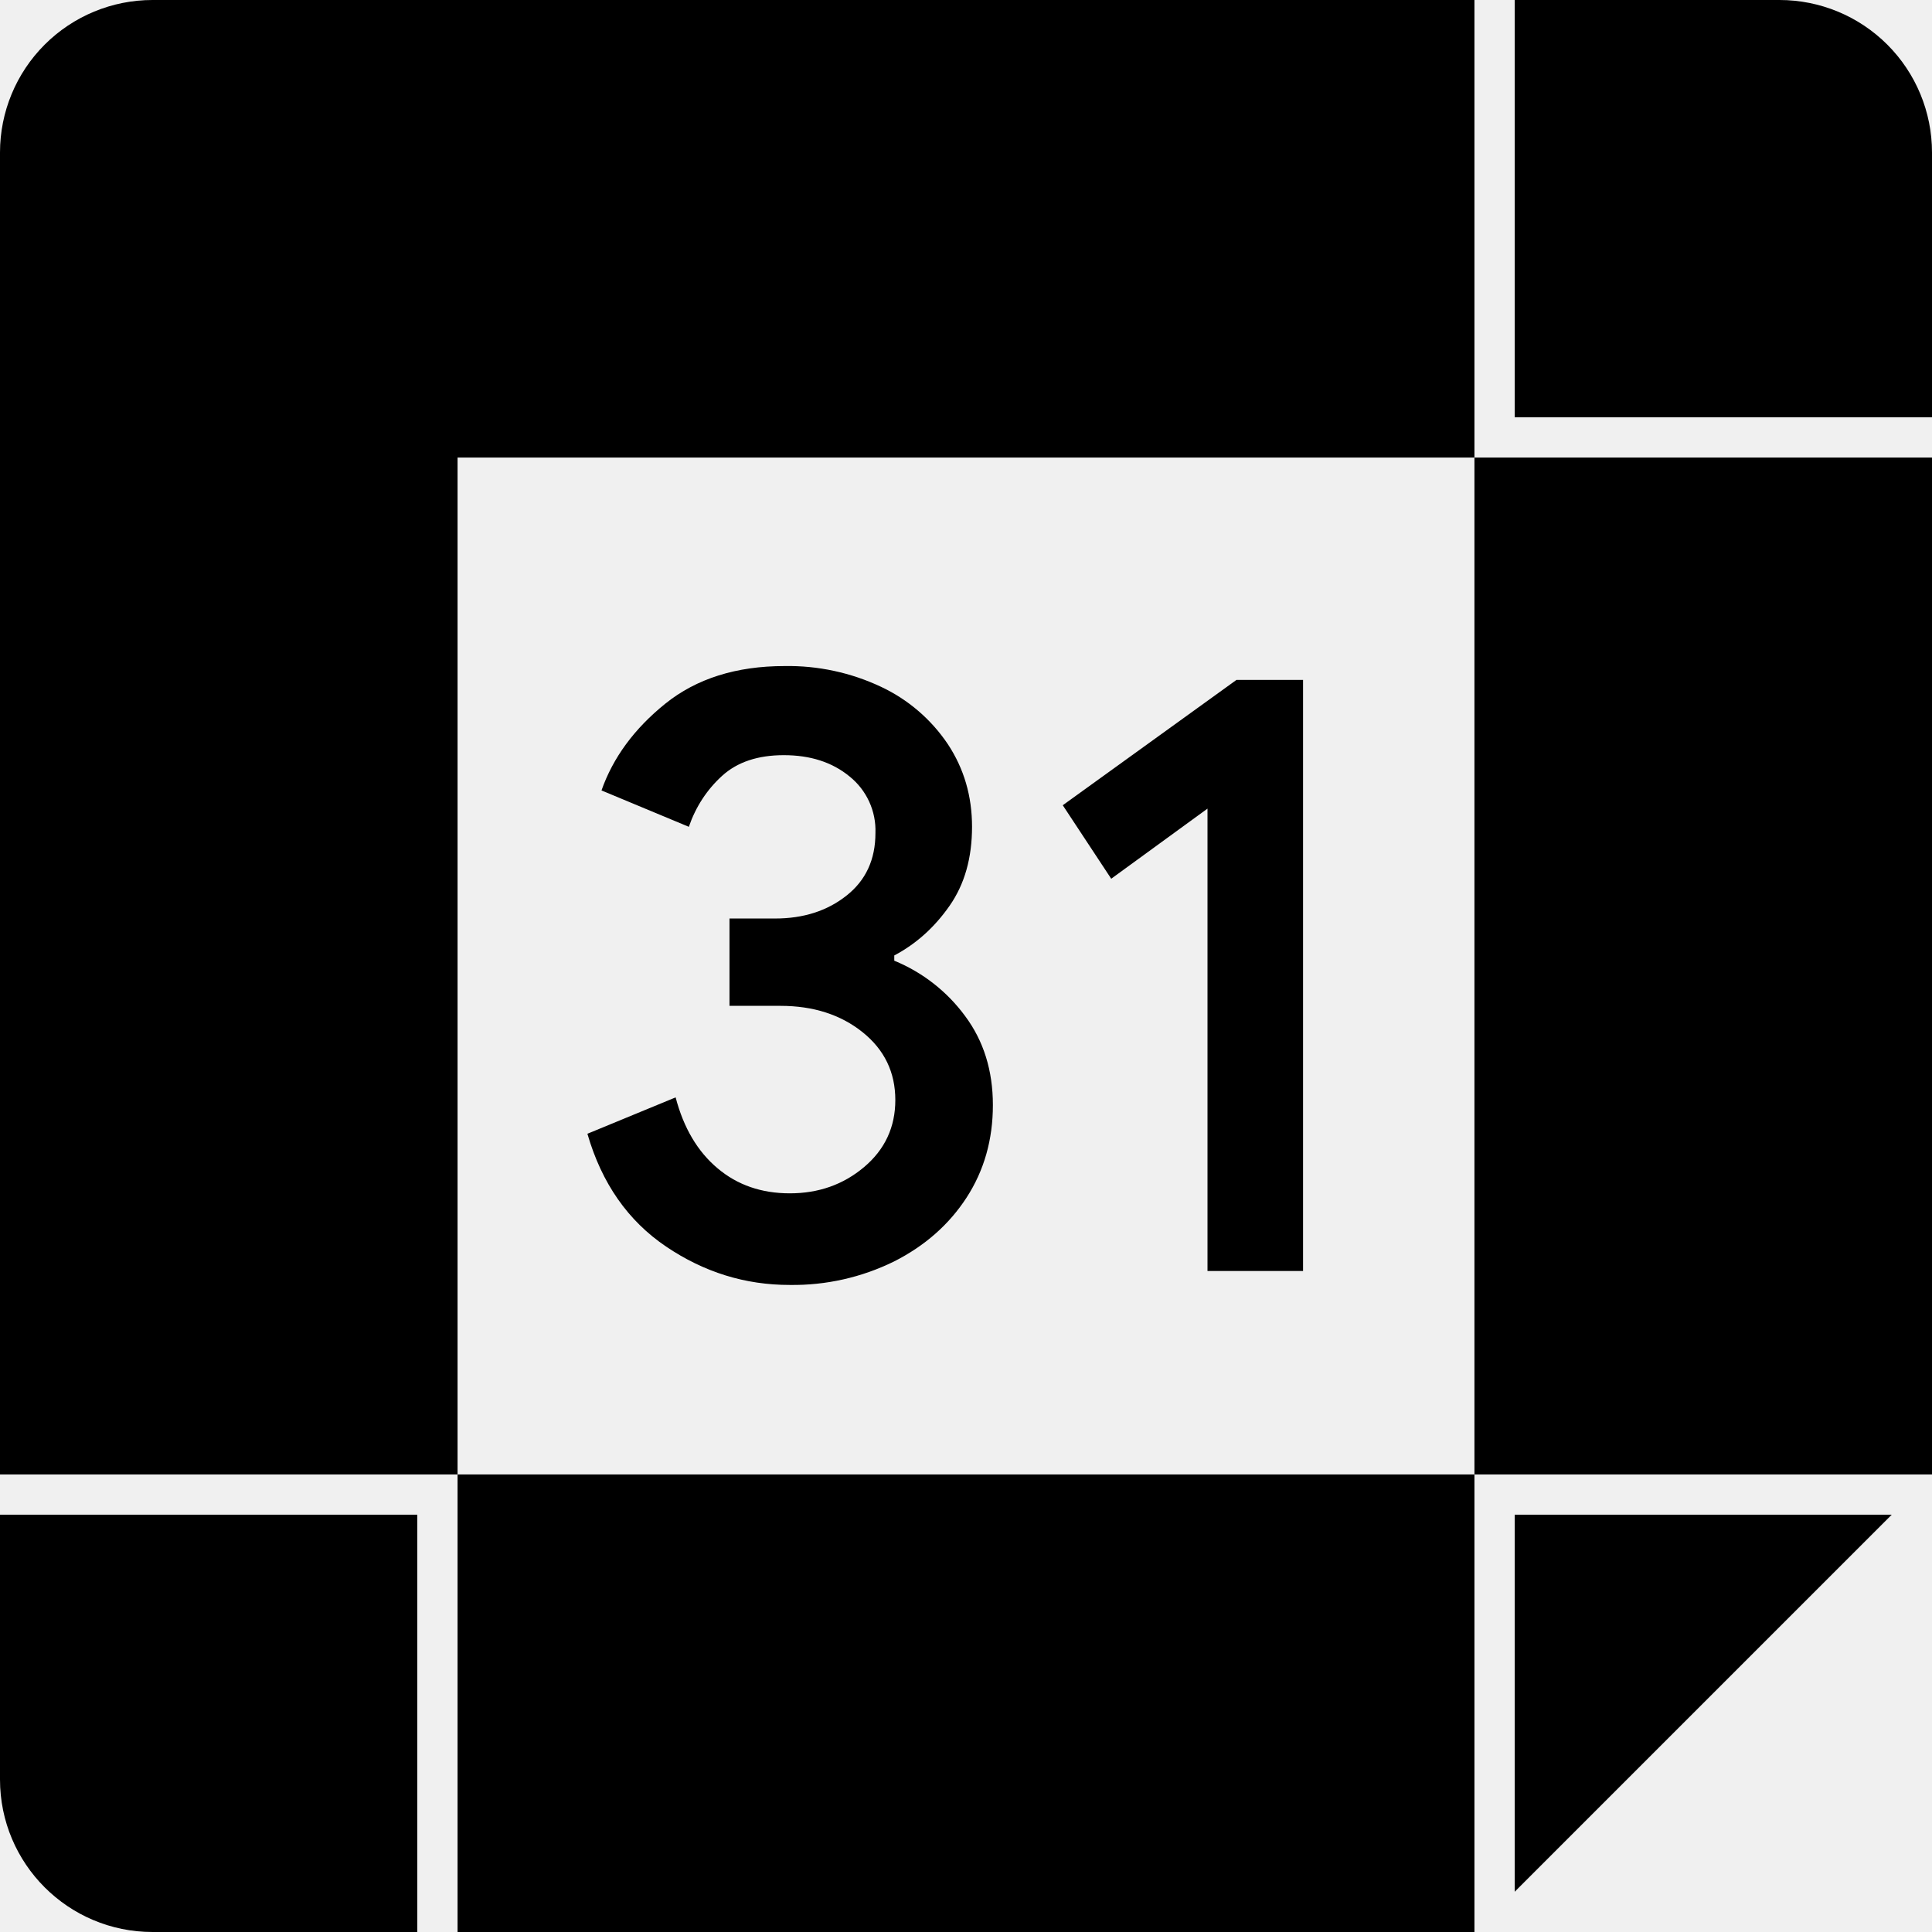
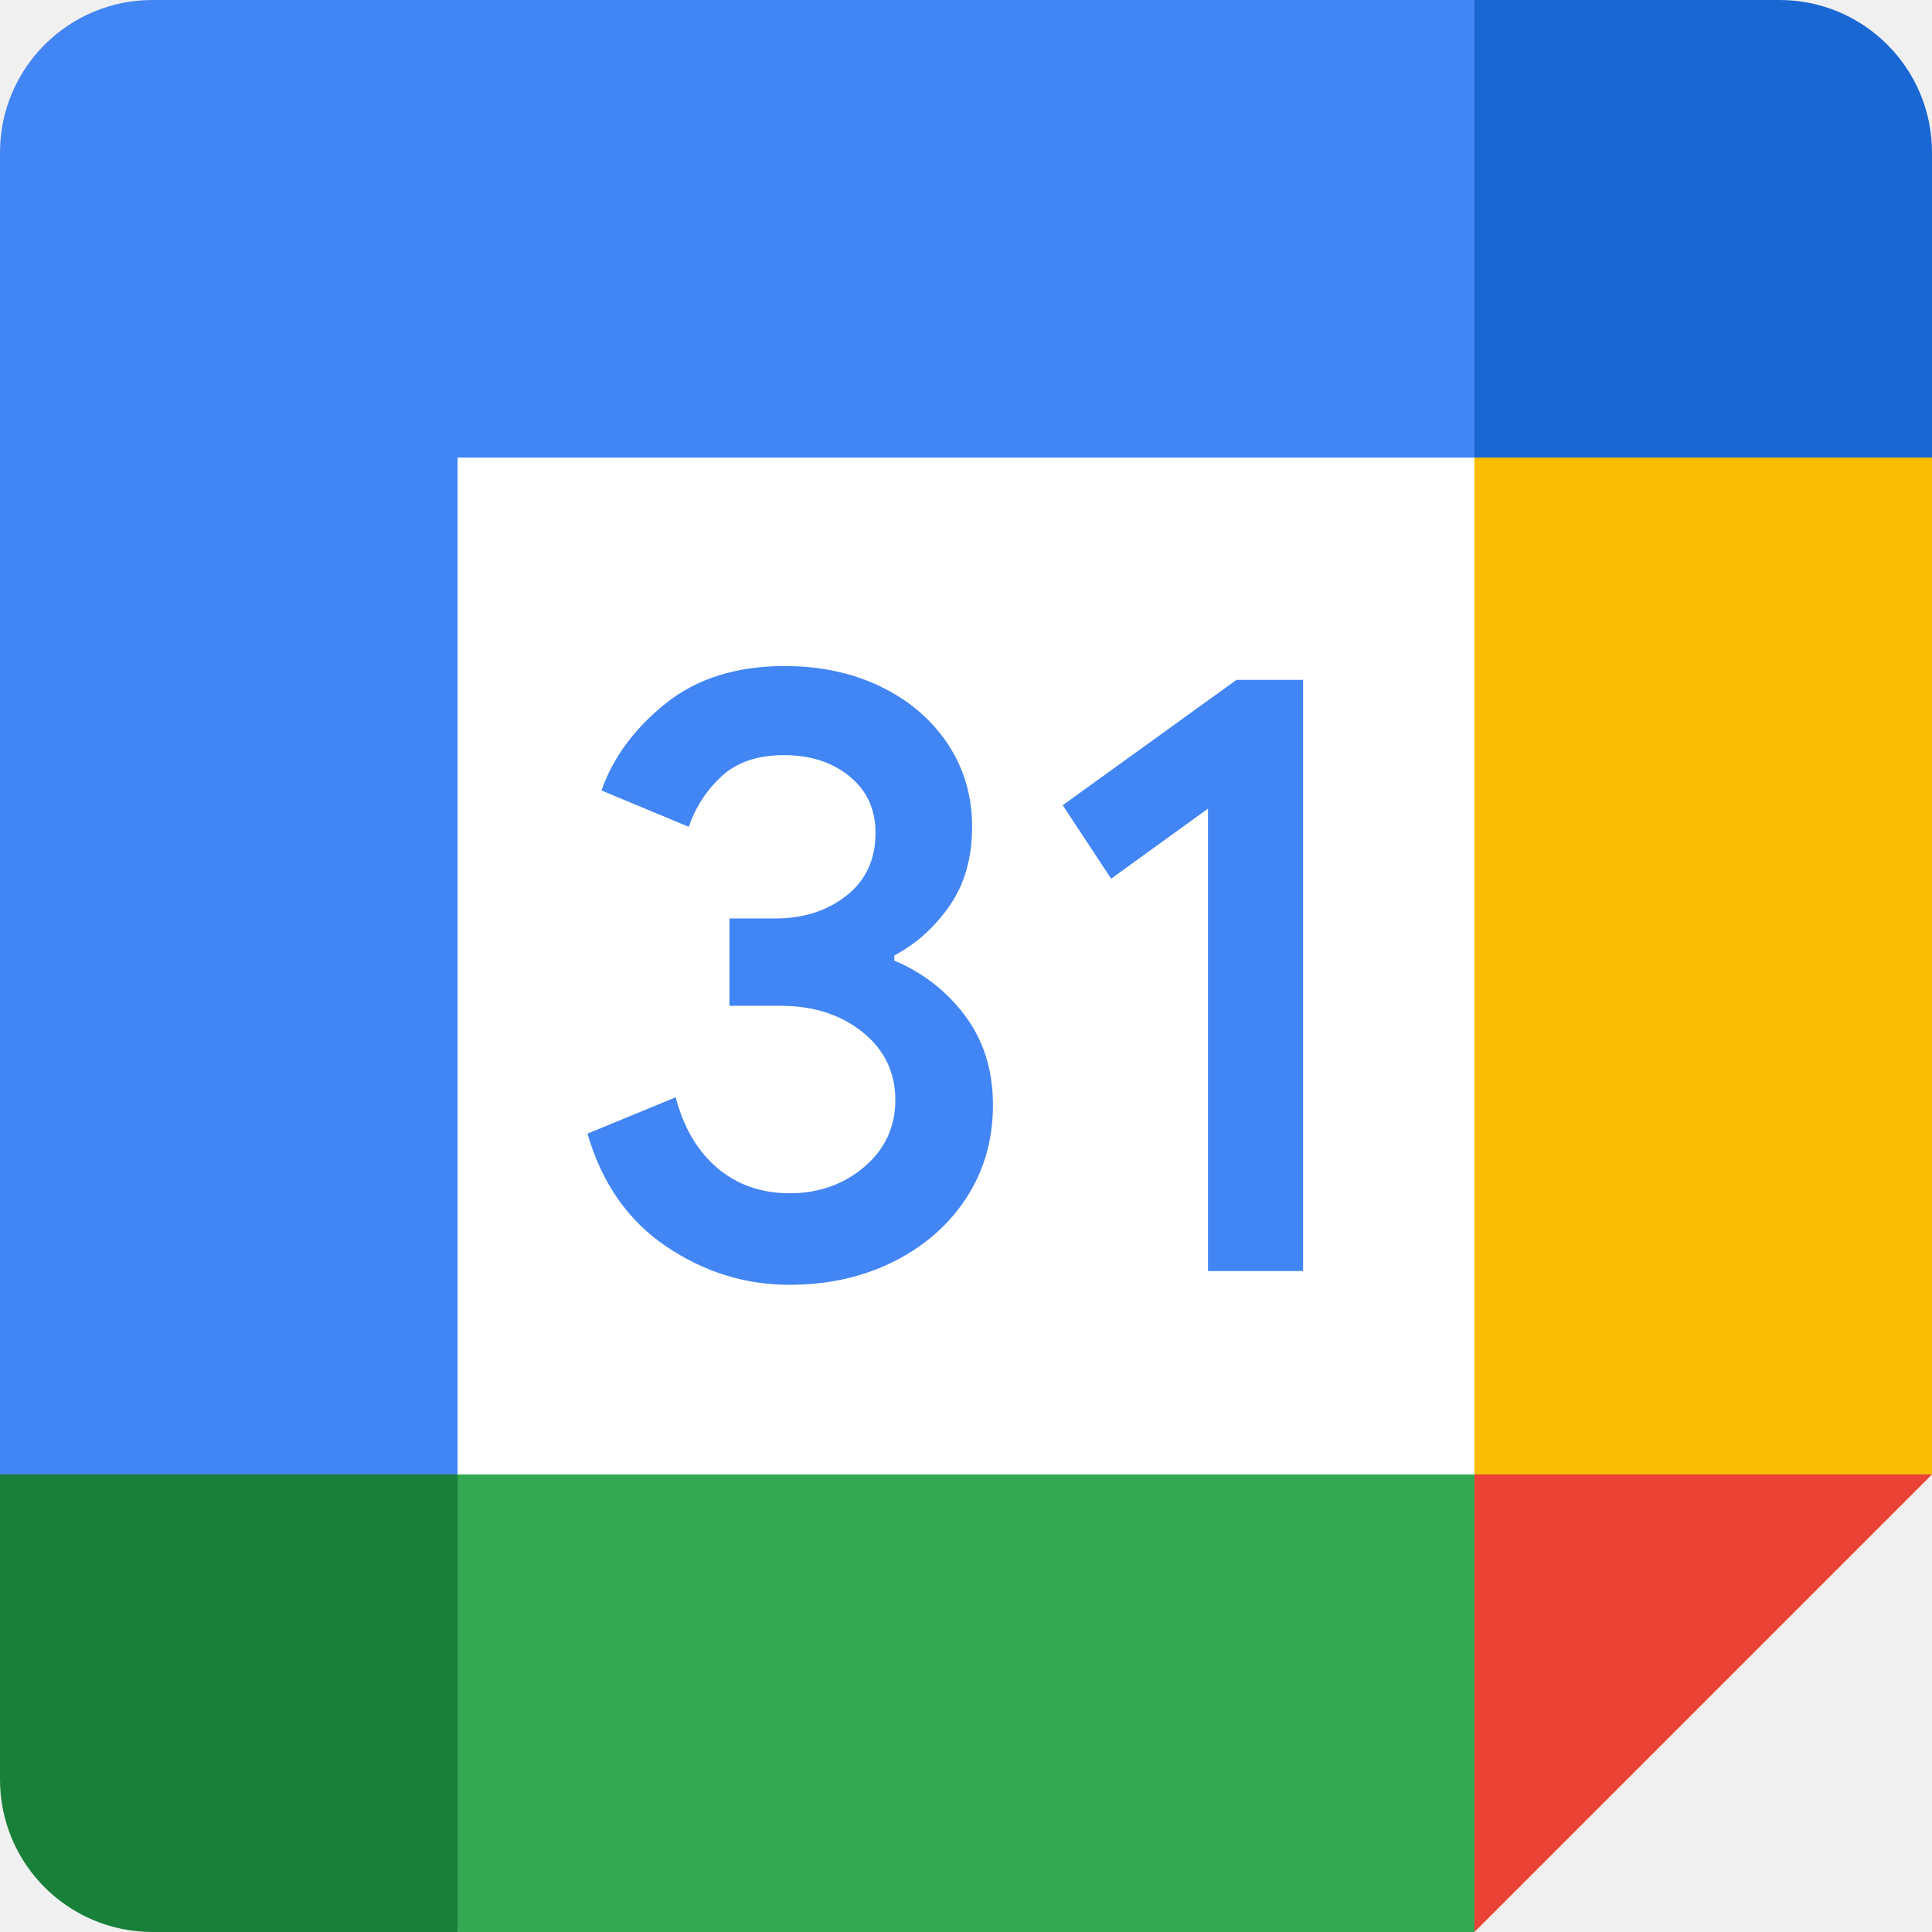
- <svg xmlns="http://www.w3.org/2000/svg" role="img" viewBox="0 0 24 24">
-   <path d="M18.316 5.684H24v12.632h-5.684V5.684zM5.684 24h12.632v-5.684H5.684V24zM18.316 5.684V0H1.895A1.894 1.894 0 0 0 0 1.895v16.421h5.684V5.684h12.632zm-7.207 6.25v-.065c.272-.144.5-.349.687-.617s.279-.595.279-.982c0-.379-.099-.72-.3-1.025a2.05 2.05 0 0 0-.832-.714 2.703 2.703 0 0 0-1.197-.257c-.6 0-1.094.156-1.481.467-.386.311-.65.671-.793 1.078l1.085.452c.086-.249.224-.461.413-.633.189-.172.445-.257.767-.257.33 0 .602.088.816.264a.86.86 0 0 1 .322.703c0 .33-.12.589-.36.778-.24.19-.535.284-.886.284h-.567v1.085h.633c.407 0 .748.109 1.02.327.272.218.407.499.407.843 0 .336-.129.614-.387.832s-.565.327-.924.327c-.351 0-.651-.103-.897-.311-.248-.208-.422-.502-.521-.881l-1.096.452c.178.616.505 1.082.977 1.401.472.319.984.478 1.538.477a2.84 2.84 0 0 0 1.293-.291c.382-.193.684-.458.902-.794.218-.336.327-.72.327-1.149 0-.429-.115-.797-.344-1.105a2.067 2.067 0 0 0-.881-.689zm2.093-1.931l.602.913L15 10.045v5.744h1.187V8.446h-.827l-2.158 1.557zM22.105 0h-3.289v5.184H24V1.895A1.894 1.894 0 0 0 22.105 0zm-3.289 23.5l4.684-4.684h-4.684V23.5zM0 22.105C0 23.152.848 24 1.895 24h3.289v-5.184H0v3.289z" />
+ <svg xmlns="http://www.w3.org/2000/svg" viewBox="0 0 256 256">
+   <path fill="#fff" d="M195.368 60.632H60.632v134.736h134.736z" />
+   <path fill="#ea4335" d="M195.368 256L256 195.368l-30.316-5.172l-30.316 5.172l-5.533 27.73z" />
+   <path fill="#188038" d="M0 195.368v40.421C0 246.956 9.044 256 20.21 256h40.422l6.225-30.316l-6.225-30.316l-33.033-5.172z" />
+   <path fill="#1967d2" d="M256 60.632V20.21C256 9.044 246.956 0 235.79 0h-40.422q-5.532 22.554-5.533 33.196q0 10.641 5.533 27.436q20.115 5.76 30.316 5.76T256 60.631" />
+   <path fill="#fbbc04" d="M256 60.632h-60.632v134.736H256z" />
+   <path fill="#34a853" d="M195.368 195.368H60.632V256h134.736z" />
+   <path fill="#4285f4" d="M195.368 0H20.211C9.044 0 0 9.044 0 20.21v175.158h60.632V60.632h134.736z" />
+   <path fill="#4285f4" d="M88.27 165.154c-5.036-3.402-8.523-8.37-10.426-14.94l11.689-4.816q1.59 6.063 5.558 9.398c2.627 2.223 5.827 3.318 9.566 3.318q5.734 0 9.852-3.487c2.746-2.324 4.127-5.288 4.127-8.875q0-5.508-4.345-8.994c-2.897-2.324-6.535-3.486-10.88-3.486h-6.754v-11.57h6.063q5.608 0 9.448-3.033c2.56-2.02 3.84-4.783 3.84-8.303c0-3.132-1.145-5.625-3.435-7.494c-2.29-1.87-5.188-2.813-8.708-2.813c-3.436 0-6.164.91-8.185 2.745a16.1 16.1 0 0 0-4.413 6.754l-11.57-4.817c1.532-4.345 4.345-8.185 8.471-11.503s9.398-4.985 15.798-4.985c4.733 0 8.994.91 12.767 2.745c3.772 1.836 6.736 4.379 8.875 7.613c2.14 3.25 3.2 6.888 3.2 10.93c0 4.126-.993 7.613-2.98 10.476s-4.43 5.052-7.327 6.585v.69a22.25 22.25 0 0 1 9.398 7.327c2.442 3.284 3.672 7.208 3.672 11.79c0 4.58-1.163 8.673-3.487 12.26c-2.324 3.588-5.54 6.417-9.617 8.472c-4.092 2.055-8.69 3.1-13.793 3.1c-5.912.016-11.369-1.685-16.405-5.087m71.797-58.005l-12.833 9.28l-6.417-9.734l23.023-16.607h8.825v78.333h-12.598z" />
</svg>
